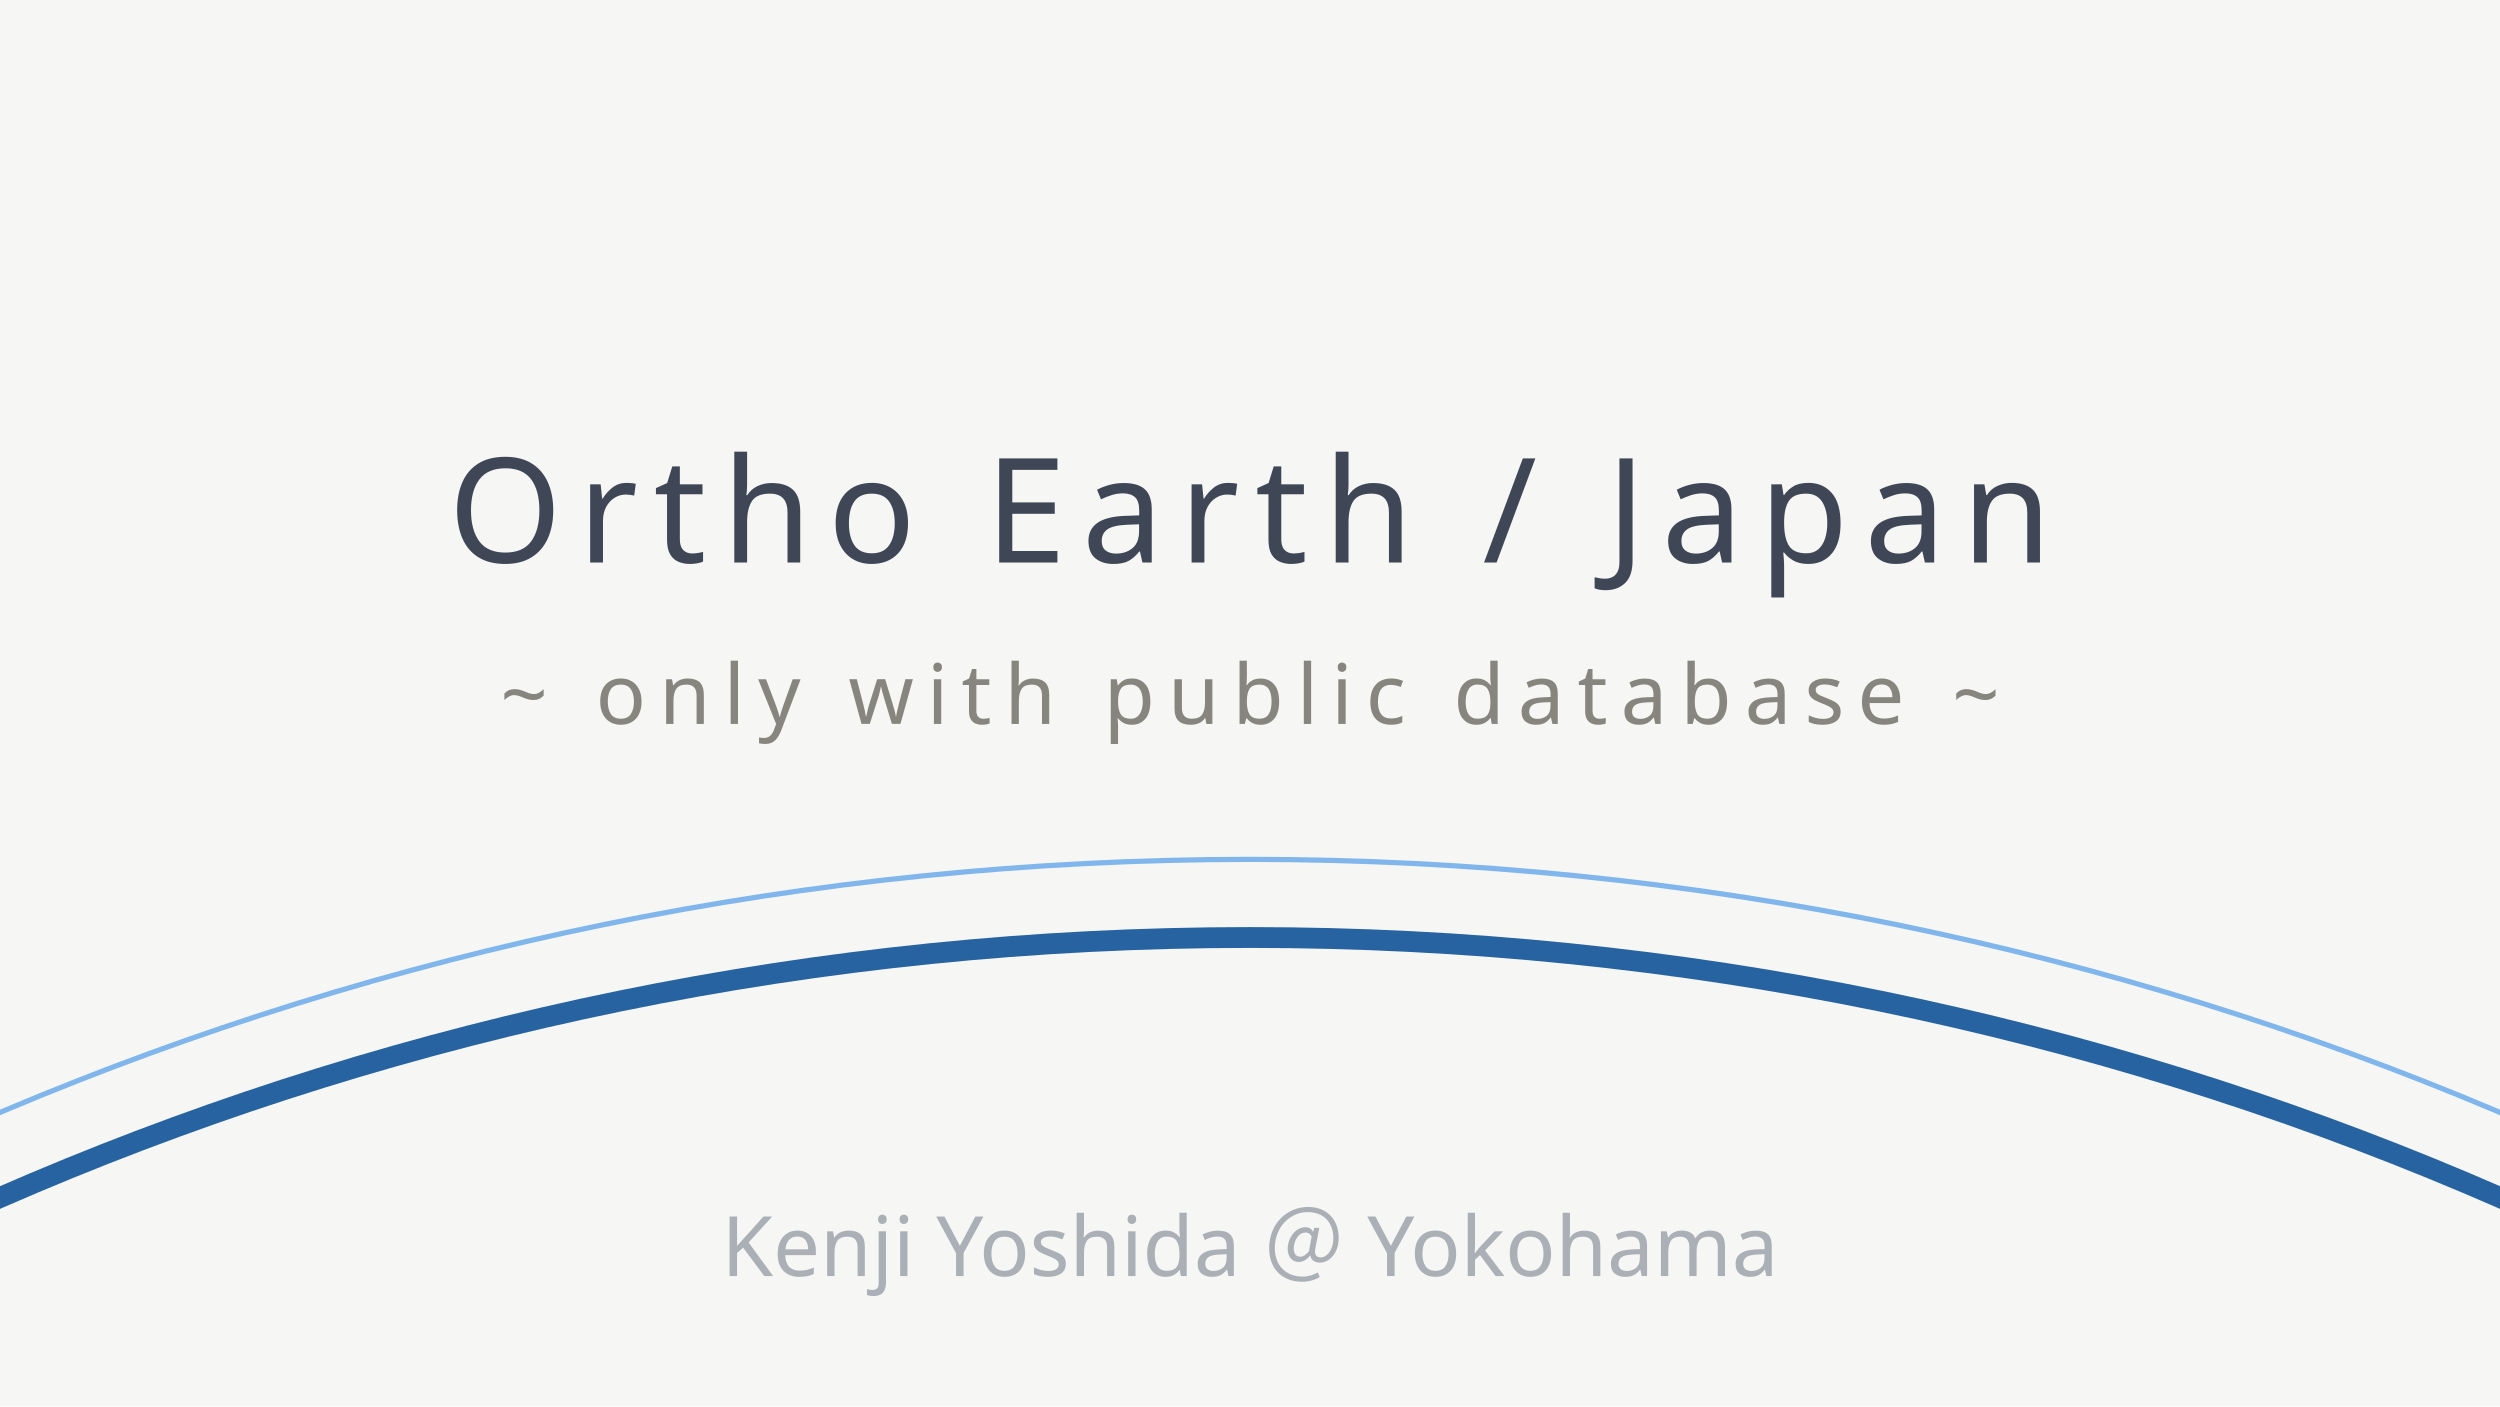
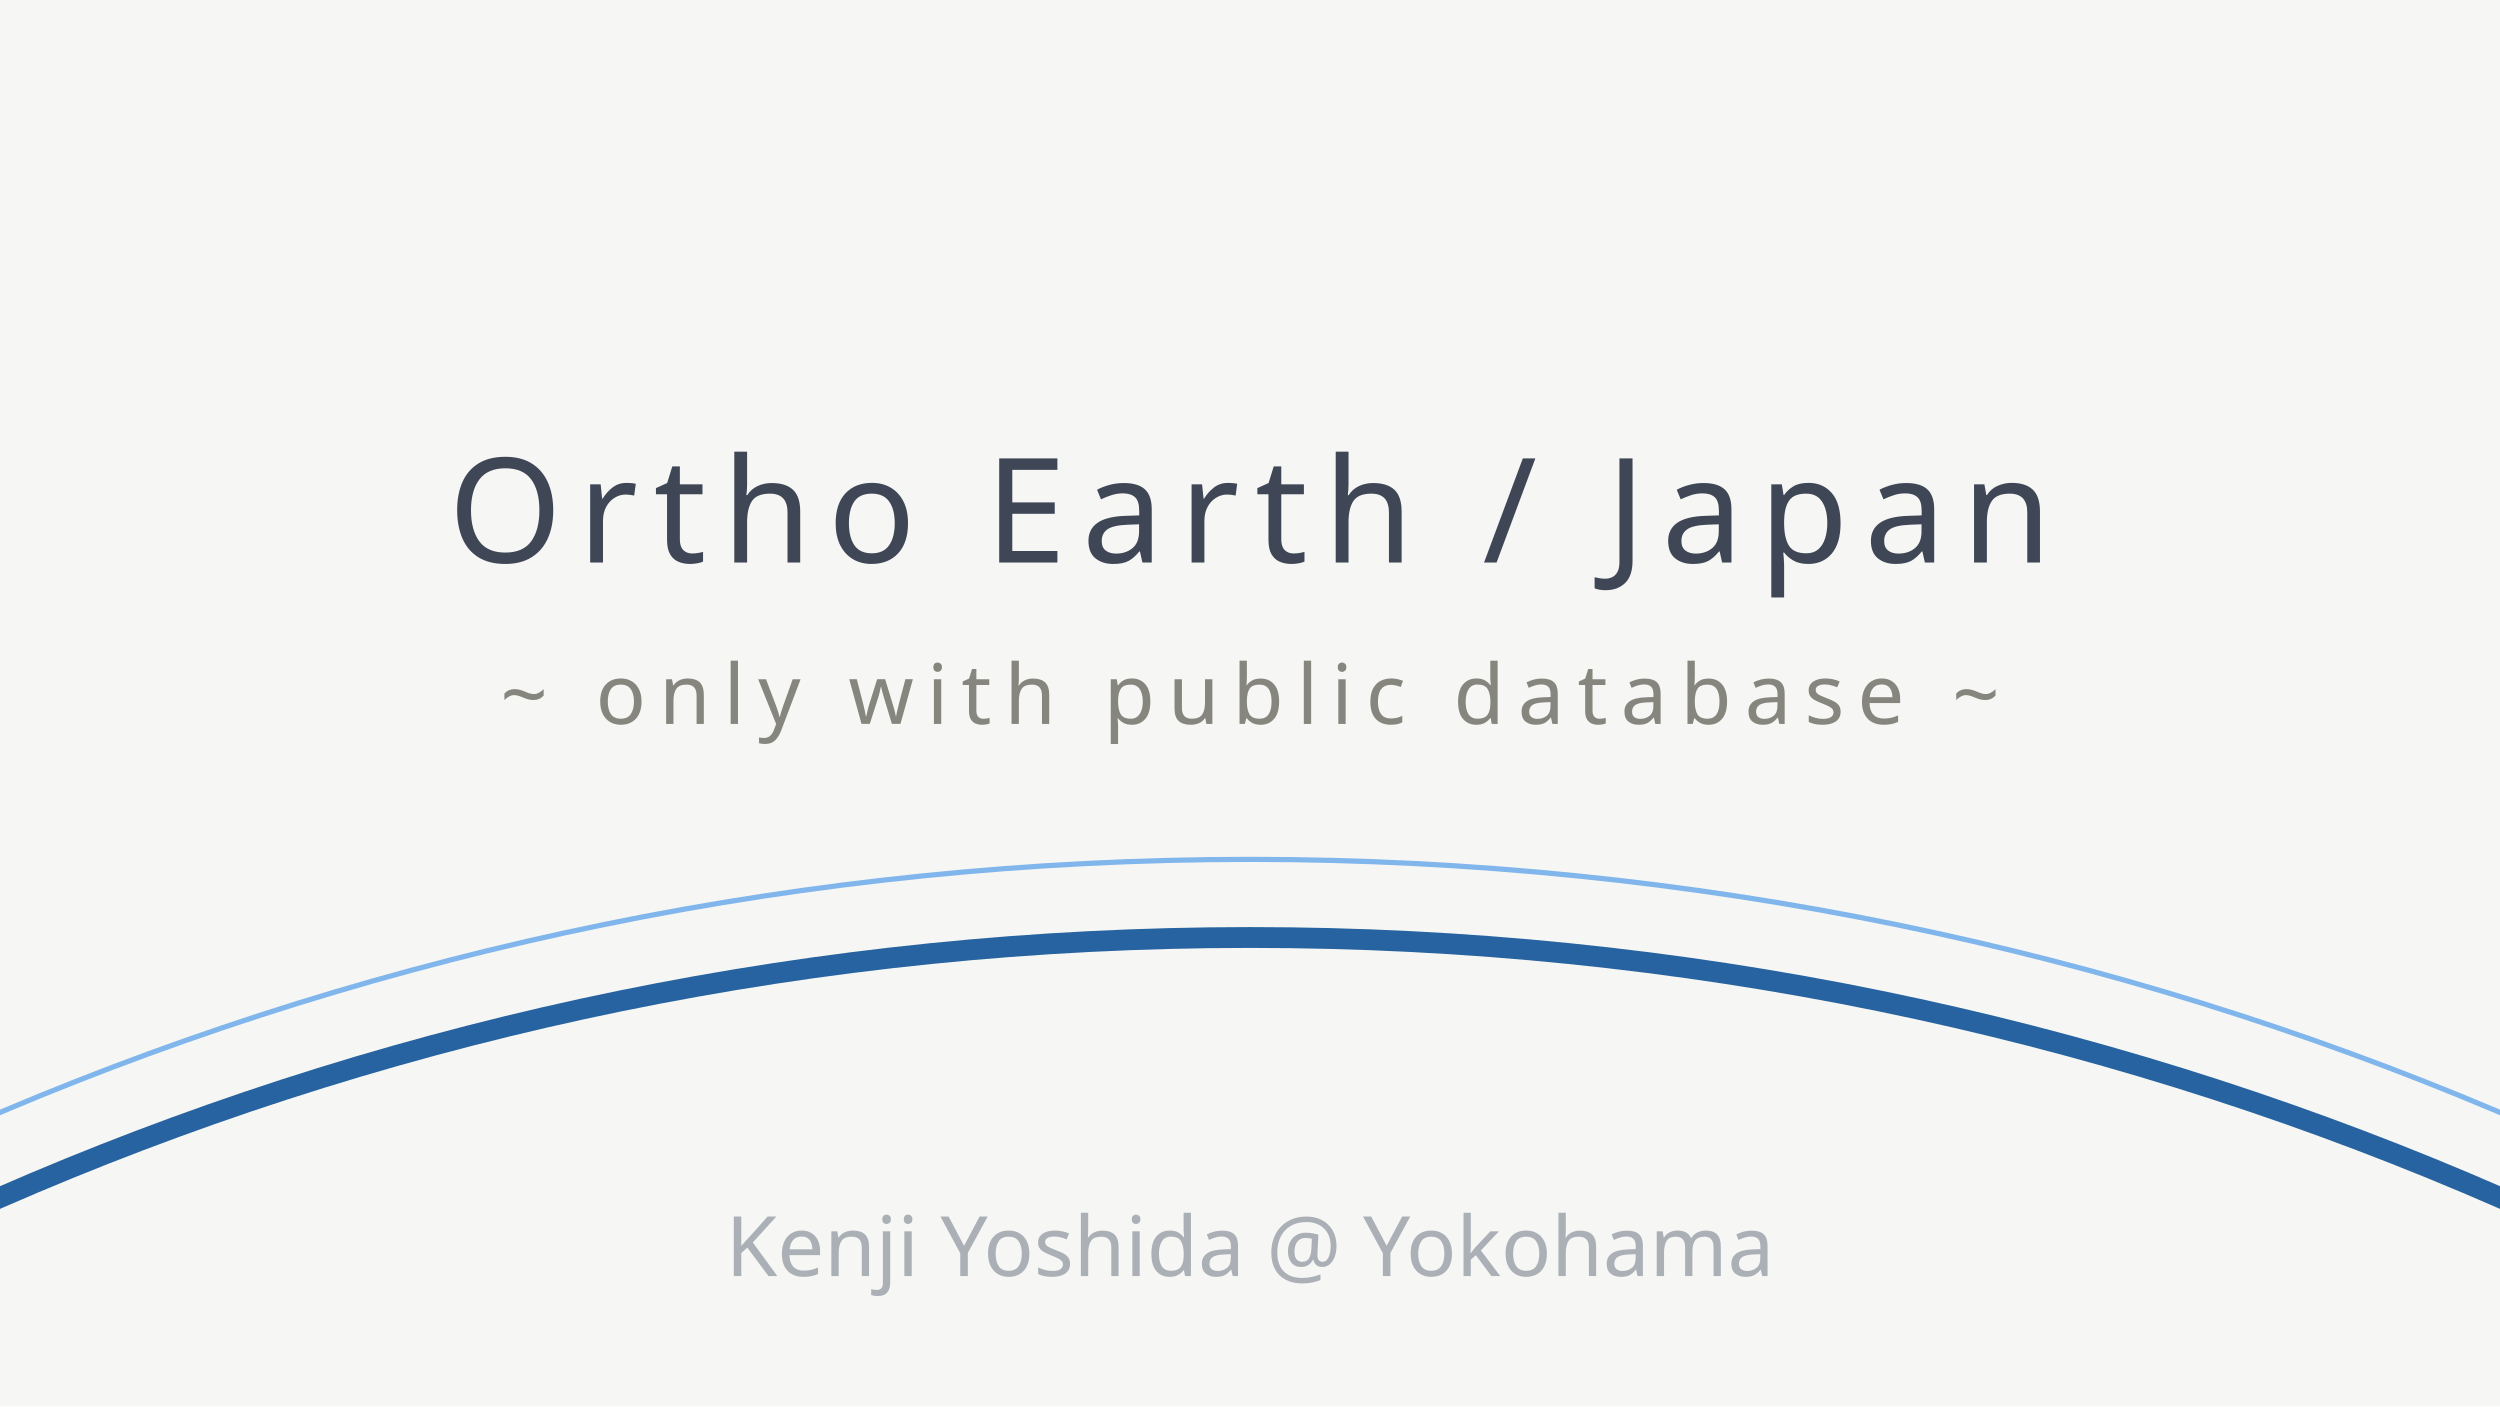
<svg xmlns="http://www.w3.org/2000/svg" viewBox="0 0 960 540" font-family="system-ui, sans-serif">
  <rect width="960" height="540" fill="#f6f6f4" />
  <circle cx="480" cy="1560" r="1200" fill="none" stroke="#2663a0" stroke-width="8" />
  <circle cx="480" cy="1560" r="1230" fill="none" stroke="#80b6eb" stroke-width="2" />
  <text x="480" y="216" text-anchor="middle" font-size="56" fill="#3f4757" letter-spacing="6">Ortho Earth / Japan</text>
  <text x="480" y="278" text-anchor="middle" font-size="32" fill="#86867f" letter-spacing="5">~ only with public database ~</text>
-   <text x="480" y="490" text-anchor="middle" font-size="32" fill="#aab0b6">Kenji Yoshida ＠ Yokohama</text>
+   <text x="480" y="490" text-anchor="middle" font-size="32" fill="#aab0b6">Kenji Yoshida @ Yokohama</text>
</svg>
